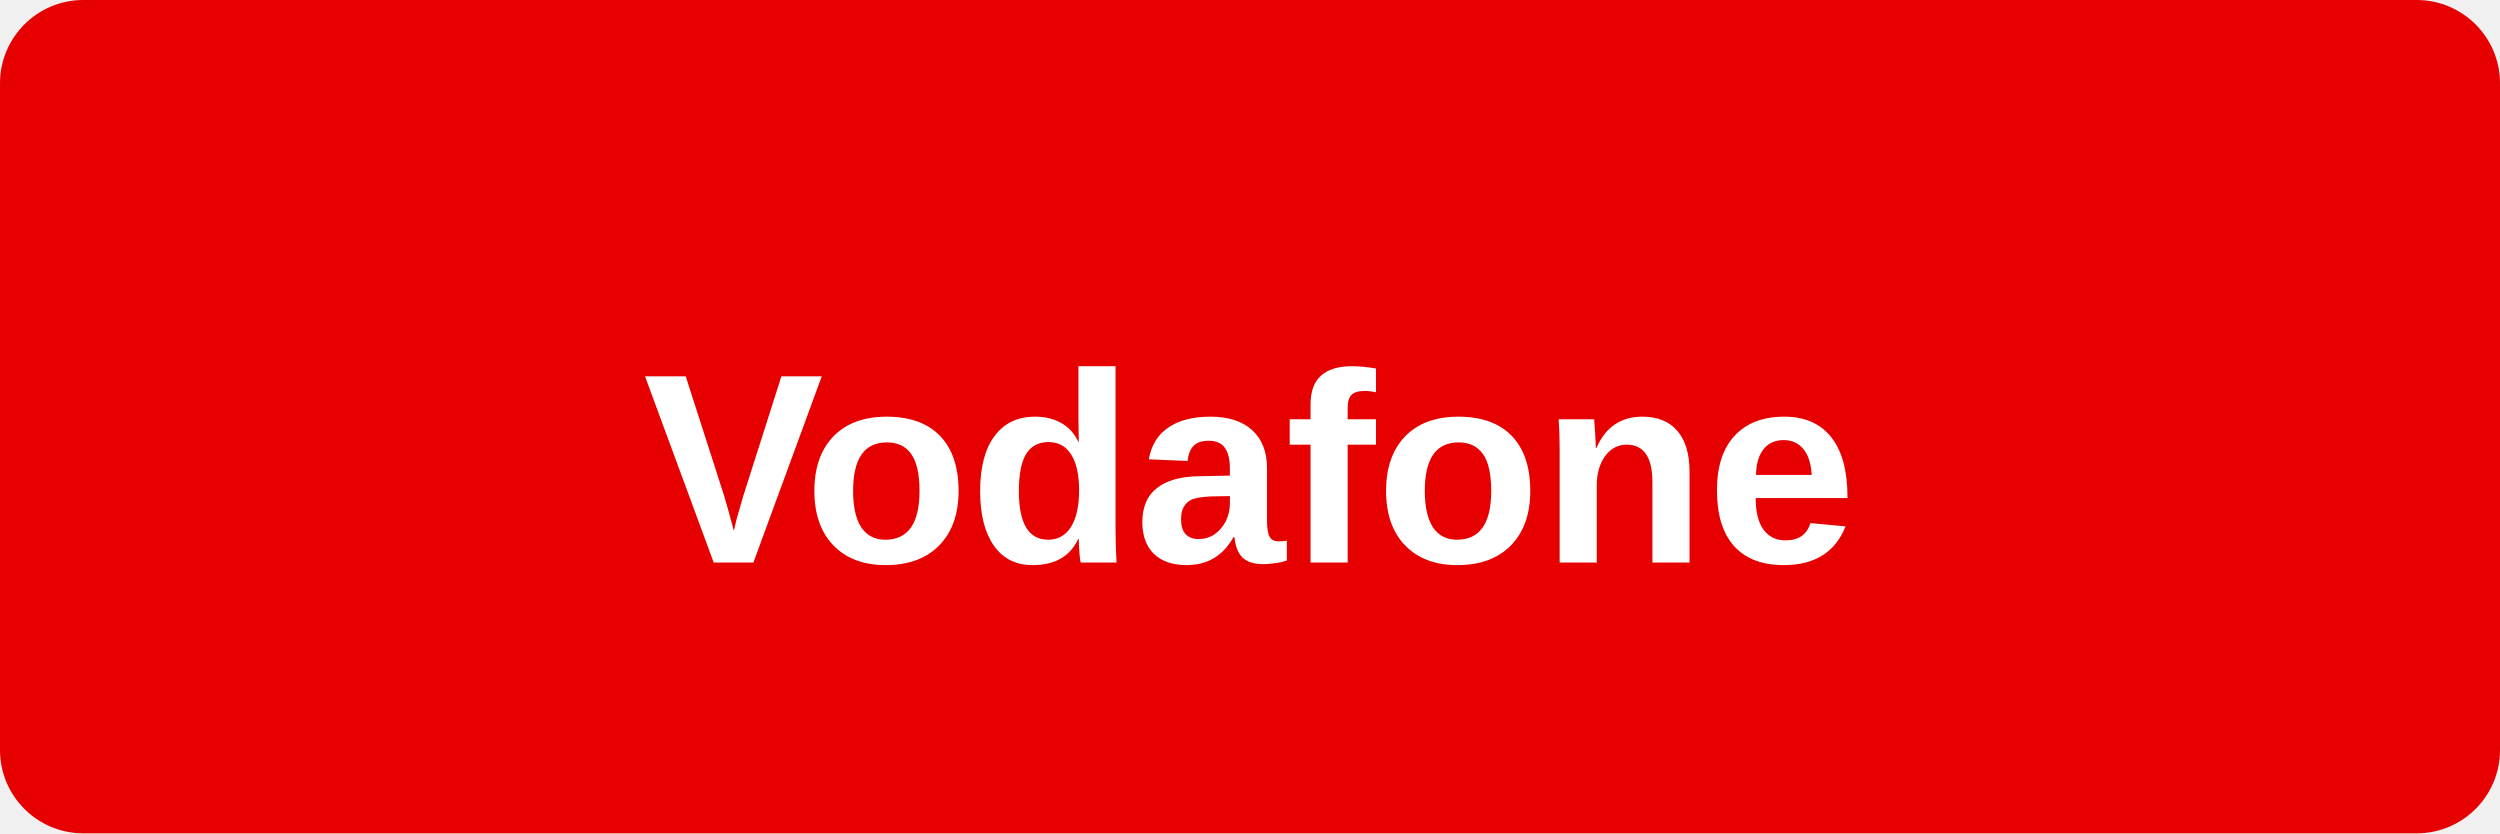
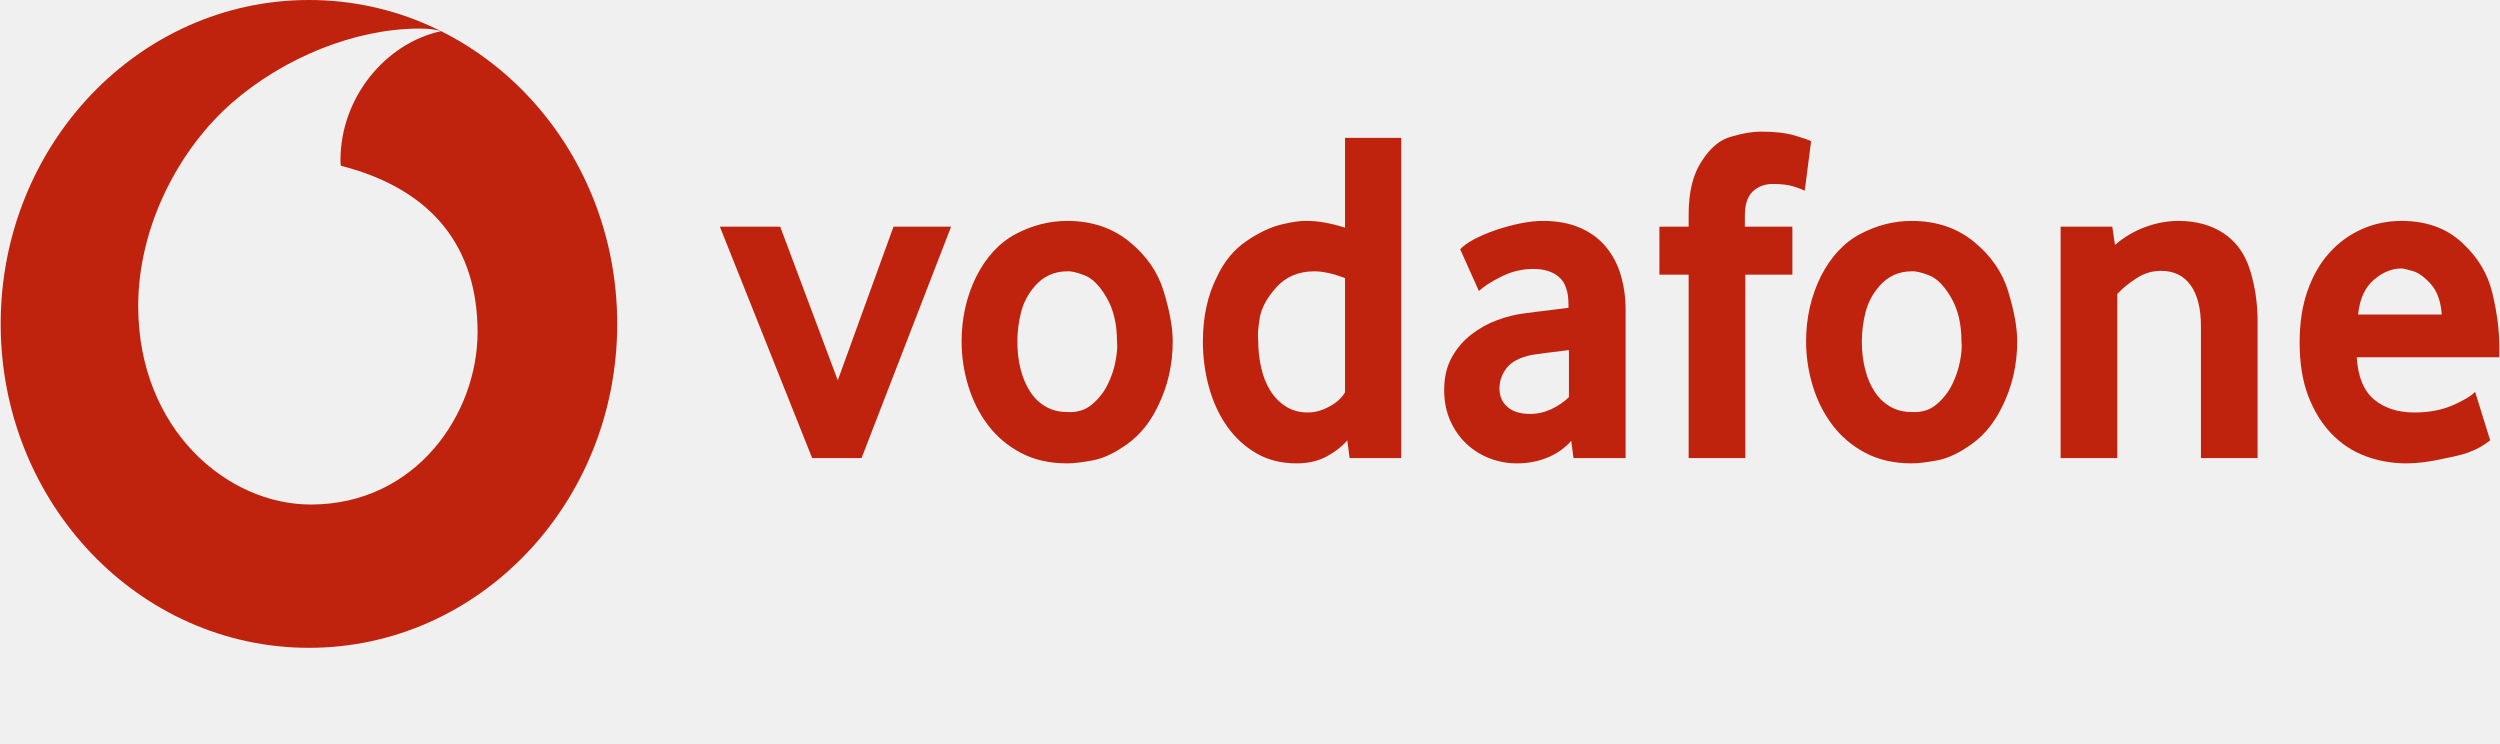
- <svg xmlns="http://www.w3.org/2000/svg" viewBox="0 0 120 40" width="120" height="40">
-   <rect width="120" height="40" rx="4" fill="#E60000" />
-   <text x="60" y="27" font-family="Arial,sans-serif" font-weight="700" font-size="13" fill="white" text-anchor="middle">Vodafone</text>
+ <svg xmlns="http://www.w3.org/2000/svg" width="121" height="36" xml:space="preserve" overflow="hidden">
+   <g transform="translate(-467 -2253)">
+     <path d="M14.921 0C6.681 0 0 6.681 0 14.921 0 23.162 6.681 29.843 14.921 29.843 23.162 29.843 29.84 23.162 29.84 14.921 29.84 6.681 23.162 0 14.921 0ZM15.039 23.242 15.039 23.242C10.941 23.256 6.675 19.757 6.656 14.137 6.642 10.423 8.649 6.845 11.21 4.723 13.71 2.656 17.134 1.327 20.237 1.316 20.637 1.316 21.057 1.349 21.312 1.436 18.598 1.998 16.437 4.526 16.446 7.391 16.446 7.487 16.454 7.588 16.465 7.635 21.007 8.742 23.069 11.484 23.082 15.275 23.093 19.069 20.1 23.225 15.039 23.242Z" fill="#C0230D" transform="matrix(1 0 0 1.05065 467.033 2253)" />
+     <path d="M39.276 21.103 34.808 10.442 37.728 10.442 40.515 17.52 43.213 10.442 46 10.442 41.665 21.103 39.276 21.103Z" fill="#C0230D" transform="matrix(1 0 0 1.05065 467.033 2253)" />
+     <path d="M51.618 21.346C50.763 21.346 50.014 21.184 49.373 20.86 48.732 20.536 48.201 20.108 47.781 19.577 47.36 19.046 47.043 18.445 46.83 17.774 46.615 17.104 46.509 16.422 46.509 15.729 46.509 14.652 46.744 13.657 47.217 12.743 47.703 11.829 48.344 11.172 49.141 10.774 49.937 10.376 50.763 10.177 51.618 10.177 52.812 10.177 53.822 10.501 54.648 11.15 55.459 11.784 56.005 12.536 56.285 13.406 56.58 14.321 56.727 15.095 56.727 15.729 56.727 16.805 56.484 17.808 55.997 18.737 55.629 19.459 55.146 20.027 54.549 20.44 53.951 20.853 53.395 21.107 52.879 21.203 52.362 21.298 51.942 21.346 51.618 21.346ZM51.618 18.98C52.09 19.01 52.488 18.895 52.812 18.637 53.136 18.379 53.391 18.073 53.575 17.719 53.76 17.365 53.889 17 53.962 16.624 54.036 16.248 54.058 15.95 54.029 15.729 54.029 14.932 53.863 14.261 53.531 13.716 53.199 13.17 52.846 12.828 52.469 12.687 52.093 12.547 51.809 12.485 51.618 12.499 50.999 12.499 50.482 12.72 50.07 13.163 49.73 13.532 49.502 13.941 49.384 14.39 49.266 14.84 49.207 15.286 49.207 15.729 49.207 16.186 49.259 16.61 49.362 17 49.465 17.391 49.616 17.734 49.816 18.029 50.014 18.324 50.265 18.556 50.568 18.725 50.87 18.895 51.22 18.98 51.618 18.98Z" fill="#C0230D" transform="matrix(1 0 0 1.05065 467.033 2253)" />
+     <path d="M62.721 21.346C61.984 21.346 61.335 21.192 60.775 20.882 60.214 20.572 59.742 20.16 59.359 19.643 58.975 19.127 58.685 18.53 58.486 17.852 58.286 17.174 58.187 16.466 58.187 15.729 58.187 14.593 58.415 13.598 58.873 12.743 59.212 12.05 59.68 11.508 60.277 11.117 60.874 10.726 61.442 10.468 61.98 10.343 62.518 10.218 62.942 10.162 63.252 10.177 63.768 10.177 64.372 10.28 65.066 10.487L65.066 6.351 67.786 6.351 67.786 21.103 65.287 21.103 65.176 20.285C64.925 20.565 64.594 20.812 64.181 21.026 63.768 21.239 63.281 21.346 62.721 21.346ZM63.274 19.002C63.613 19.002 63.96 18.91 64.314 18.725 64.668 18.541 64.918 18.324 65.066 18.073L65.066 12.809C64.49 12.603 63.996 12.499 63.584 12.499 62.817 12.499 62.201 12.746 61.737 13.24 61.273 13.735 61.003 14.217 60.93 14.689 60.856 15.161 60.833 15.485 60.863 15.662 60.863 16.105 60.911 16.529 61.007 16.934 61.103 17.34 61.25 17.694 61.449 17.995 61.648 18.298 61.899 18.541 62.201 18.725 62.503 18.91 62.861 19.002 63.274 19.002Z" fill="#C0230D" transform="matrix(1 0 0 1.05065 467.033 2253)" />
+     <path d="M73.382 21.346C72.924 21.346 72.486 21.269 72.066 21.114 71.645 20.959 71.273 20.738 70.949 20.451 70.624 20.163 70.363 19.809 70.164 19.389 69.965 18.969 69.865 18.493 69.865 17.962 69.865 17.387 69.987 16.89 70.23 16.47 70.473 16.049 70.79 15.695 71.181 15.408 71.572 15.12 71.992 14.899 72.442 14.744 72.891 14.589 73.301 14.49 73.669 14.446 73.876 14.416 74.613 14.328 75.881 14.18L75.881 14.025C75.881 13.436 75.73 13.016 75.428 12.765 75.125 12.514 74.709 12.389 74.178 12.389 73.647 12.389 73.138 12.503 72.652 12.732 72.165 12.96 71.796 13.185 71.546 13.406L70.639 11.482C70.949 11.172 71.524 10.877 72.364 10.597 73.249 10.317 74.008 10.177 74.642 10.177 75.32 10.177 75.914 10.28 76.423 10.487 76.931 10.693 77.352 10.984 77.683 11.36 78.015 11.736 78.259 12.175 78.413 12.676 78.568 13.178 78.646 13.701 78.646 14.247L78.646 21.103 76.124 21.103 76.014 20.307C75.719 20.631 75.343 20.886 74.886 21.07 74.429 21.254 73.927 21.346 73.382 21.346ZM74.023 19.068C74.377 19.068 74.72 18.995 75.052 18.847 75.383 18.7 75.667 18.515 75.903 18.294L75.903 16.127C75.004 16.23 74.406 16.303 74.112 16.348 73.522 16.466 73.112 16.669 72.884 16.956 72.655 17.244 72.541 17.557 72.541 17.896 72.541 18.25 72.67 18.534 72.928 18.747 73.186 18.962 73.551 19.068 74.023 19.068Z" fill="#C0230D" transform="matrix(1 0 0 1.05065 467.033 2253)" />
+     <path d="M81.698 21.103 81.698 12.654 80.282 12.654 80.282 10.442 81.698 10.442 81.698 9.867C81.698 8.835 81.911 8.017 82.339 7.412 82.752 6.793 83.238 6.417 83.799 6.284 84.33 6.137 84.801 6.063 85.214 6.063 85.878 6.063 86.427 6.126 86.862 6.251 87.297 6.377 87.551 6.461 87.625 6.505L87.316 8.784C87.227 8.739 87.054 8.677 86.796 8.595 86.538 8.515 86.195 8.474 85.767 8.474 85.384 8.474 85.063 8.588 84.805 8.817 84.547 9.045 84.418 9.418 84.418 9.934L84.418 10.442 86.718 10.442 86.718 12.654 84.44 12.654 84.44 21.103 81.698 21.103Z" fill="#C0230D" transform="matrix(1 0 0 1.05065 467.033 2253)" />
+     <path d="M92.491 21.346C91.636 21.346 90.888 21.184 90.246 20.86 89.605 20.536 89.074 20.108 88.654 19.577 88.233 19.046 87.916 18.445 87.703 17.774 87.489 17.104 87.382 16.422 87.382 15.729 87.382 14.652 87.617 13.657 88.09 12.743 88.576 11.829 89.218 11.172 90.014 10.774 90.81 10.376 91.636 10.177 92.491 10.177 93.685 10.177 94.695 10.501 95.521 11.15 96.332 11.784 96.878 12.536 97.158 13.406 97.453 14.321 97.6 15.095 97.6 15.729 97.6 16.805 97.357 17.808 96.87 18.737 96.502 19.459 96.019 20.027 95.422 20.44 94.824 20.853 94.268 21.107 93.752 21.203 93.235 21.298 92.815 21.346 92.491 21.346ZM92.491 18.98C92.963 19.01 93.361 18.895 93.685 18.637 94.01 18.379 94.264 18.073 94.448 17.719 94.633 17.365 94.761 17 94.836 16.624 94.909 16.248 94.931 15.95 94.902 15.729 94.902 14.932 94.736 14.261 94.404 13.716 94.072 13.17 93.719 12.828 93.343 12.687 92.966 12.547 92.683 12.485 92.491 12.499 91.872 12.499 91.355 12.72 90.943 13.163 90.603 13.532 90.375 13.941 90.257 14.39 90.139 14.84 90.08 15.286 90.08 15.729 90.08 16.186 90.132 16.61 90.235 17 90.338 17.391 90.489 17.734 90.689 18.029 90.888 18.324 91.138 18.556 91.441 18.725 91.743 18.895 92.093 18.98 92.491 18.98Z" fill="#C0230D" transform="matrix(1 0 0 1.05065 467.033 2253)" />
+     <path d="M99.701 21.103 99.701 10.442 102.201 10.442 102.333 11.283C102.761 10.929 103.244 10.656 103.783 10.464 104.32 10.273 104.862 10.177 105.408 10.177 106.263 10.177 106.992 10.369 107.598 10.752 108.202 11.136 108.626 11.7 108.869 12.444 109.113 13.189 109.234 13.974 109.234 14.8L109.234 21.103 106.492 21.103 106.492 15.021C106.492 14.21 106.326 13.583 105.994 13.141 105.662 12.698 105.187 12.477 104.568 12.477 104.139 12.477 103.745 12.588 103.384 12.809 103.023 13.03 102.709 13.273 102.444 13.539L102.444 21.103 99.701 21.103Z" fill="#C0230D" transform="matrix(1 0 0 1.05065 467.033 2253)" />
+     <path d="M116.445 21.346C115.75 21.346 115.091 21.236 114.464 21.015 113.838 20.794 113.289 20.451 112.817 19.986 112.345 19.522 111.969 18.943 111.689 18.25 111.409 17.557 111.269 16.732 111.269 15.773 111.269 14.873 111.398 14.077 111.656 13.384 111.914 12.691 112.267 12.109 112.717 11.637 113.167 11.165 113.69 10.804 114.288 10.553 114.885 10.302 115.522 10.177 116.201 10.177 117.395 10.177 118.368 10.509 119.12 11.172 119.887 11.836 120.381 12.617 120.602 13.517 120.823 14.401 120.934 15.22 120.934 15.972L120.934 16.458 114.033 16.458C114.092 17.358 114.372 18.007 114.873 18.405 115.375 18.803 116.024 19.002 116.82 19.002 117.528 19.002 118.148 18.891 118.678 18.67 119.209 18.449 119.57 18.243 119.762 18.051L120.492 20.285C120.168 20.521 119.858 20.691 119.563 20.794 119.386 20.882 118.951 20.992 118.258 21.125 117.579 21.272 116.975 21.346 116.445 21.346ZM114.099 14.49 118.148 14.49C118.103 13.886 117.93 13.421 117.627 13.096 117.325 12.772 117.033 12.569 116.754 12.488 116.473 12.407 116.289 12.367 116.201 12.367 115.729 12.367 115.279 12.543 114.852 12.898 114.423 13.251 114.173 13.782 114.099 14.49Z" fill="#C0230D" transform="matrix(1 0 0 1.05065 467.033 2253)" />
+   </g>
</svg>
